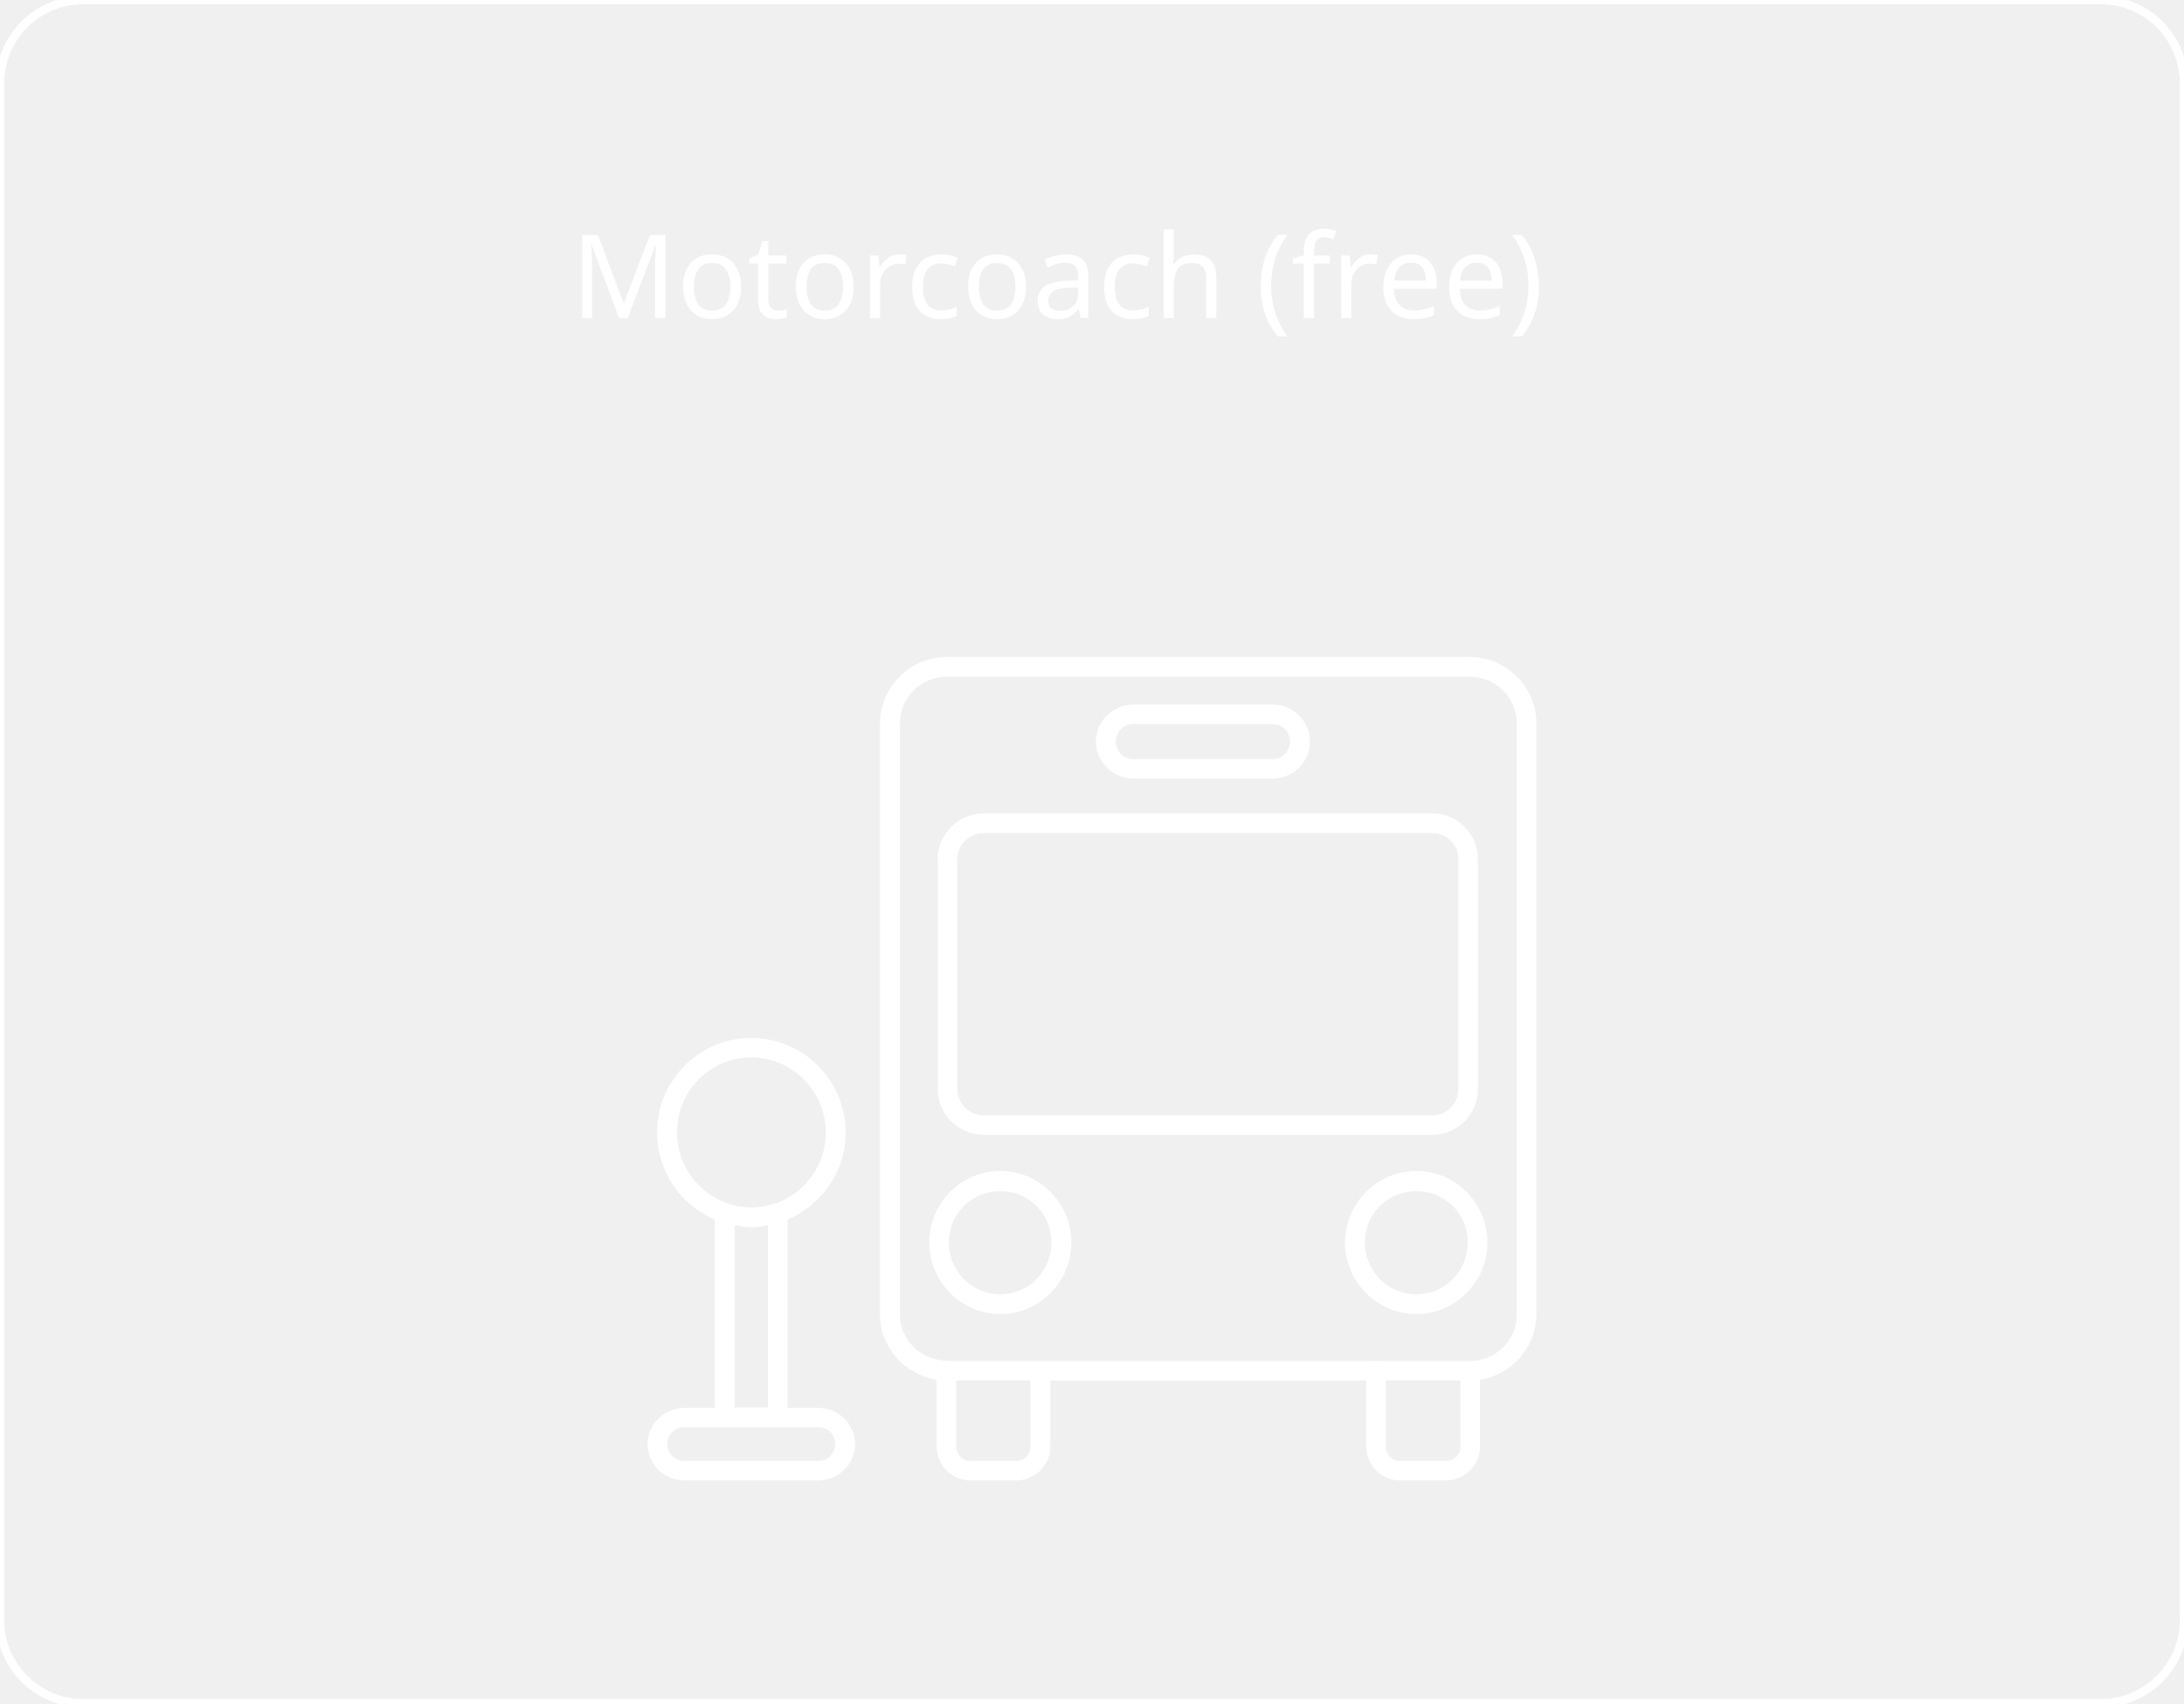
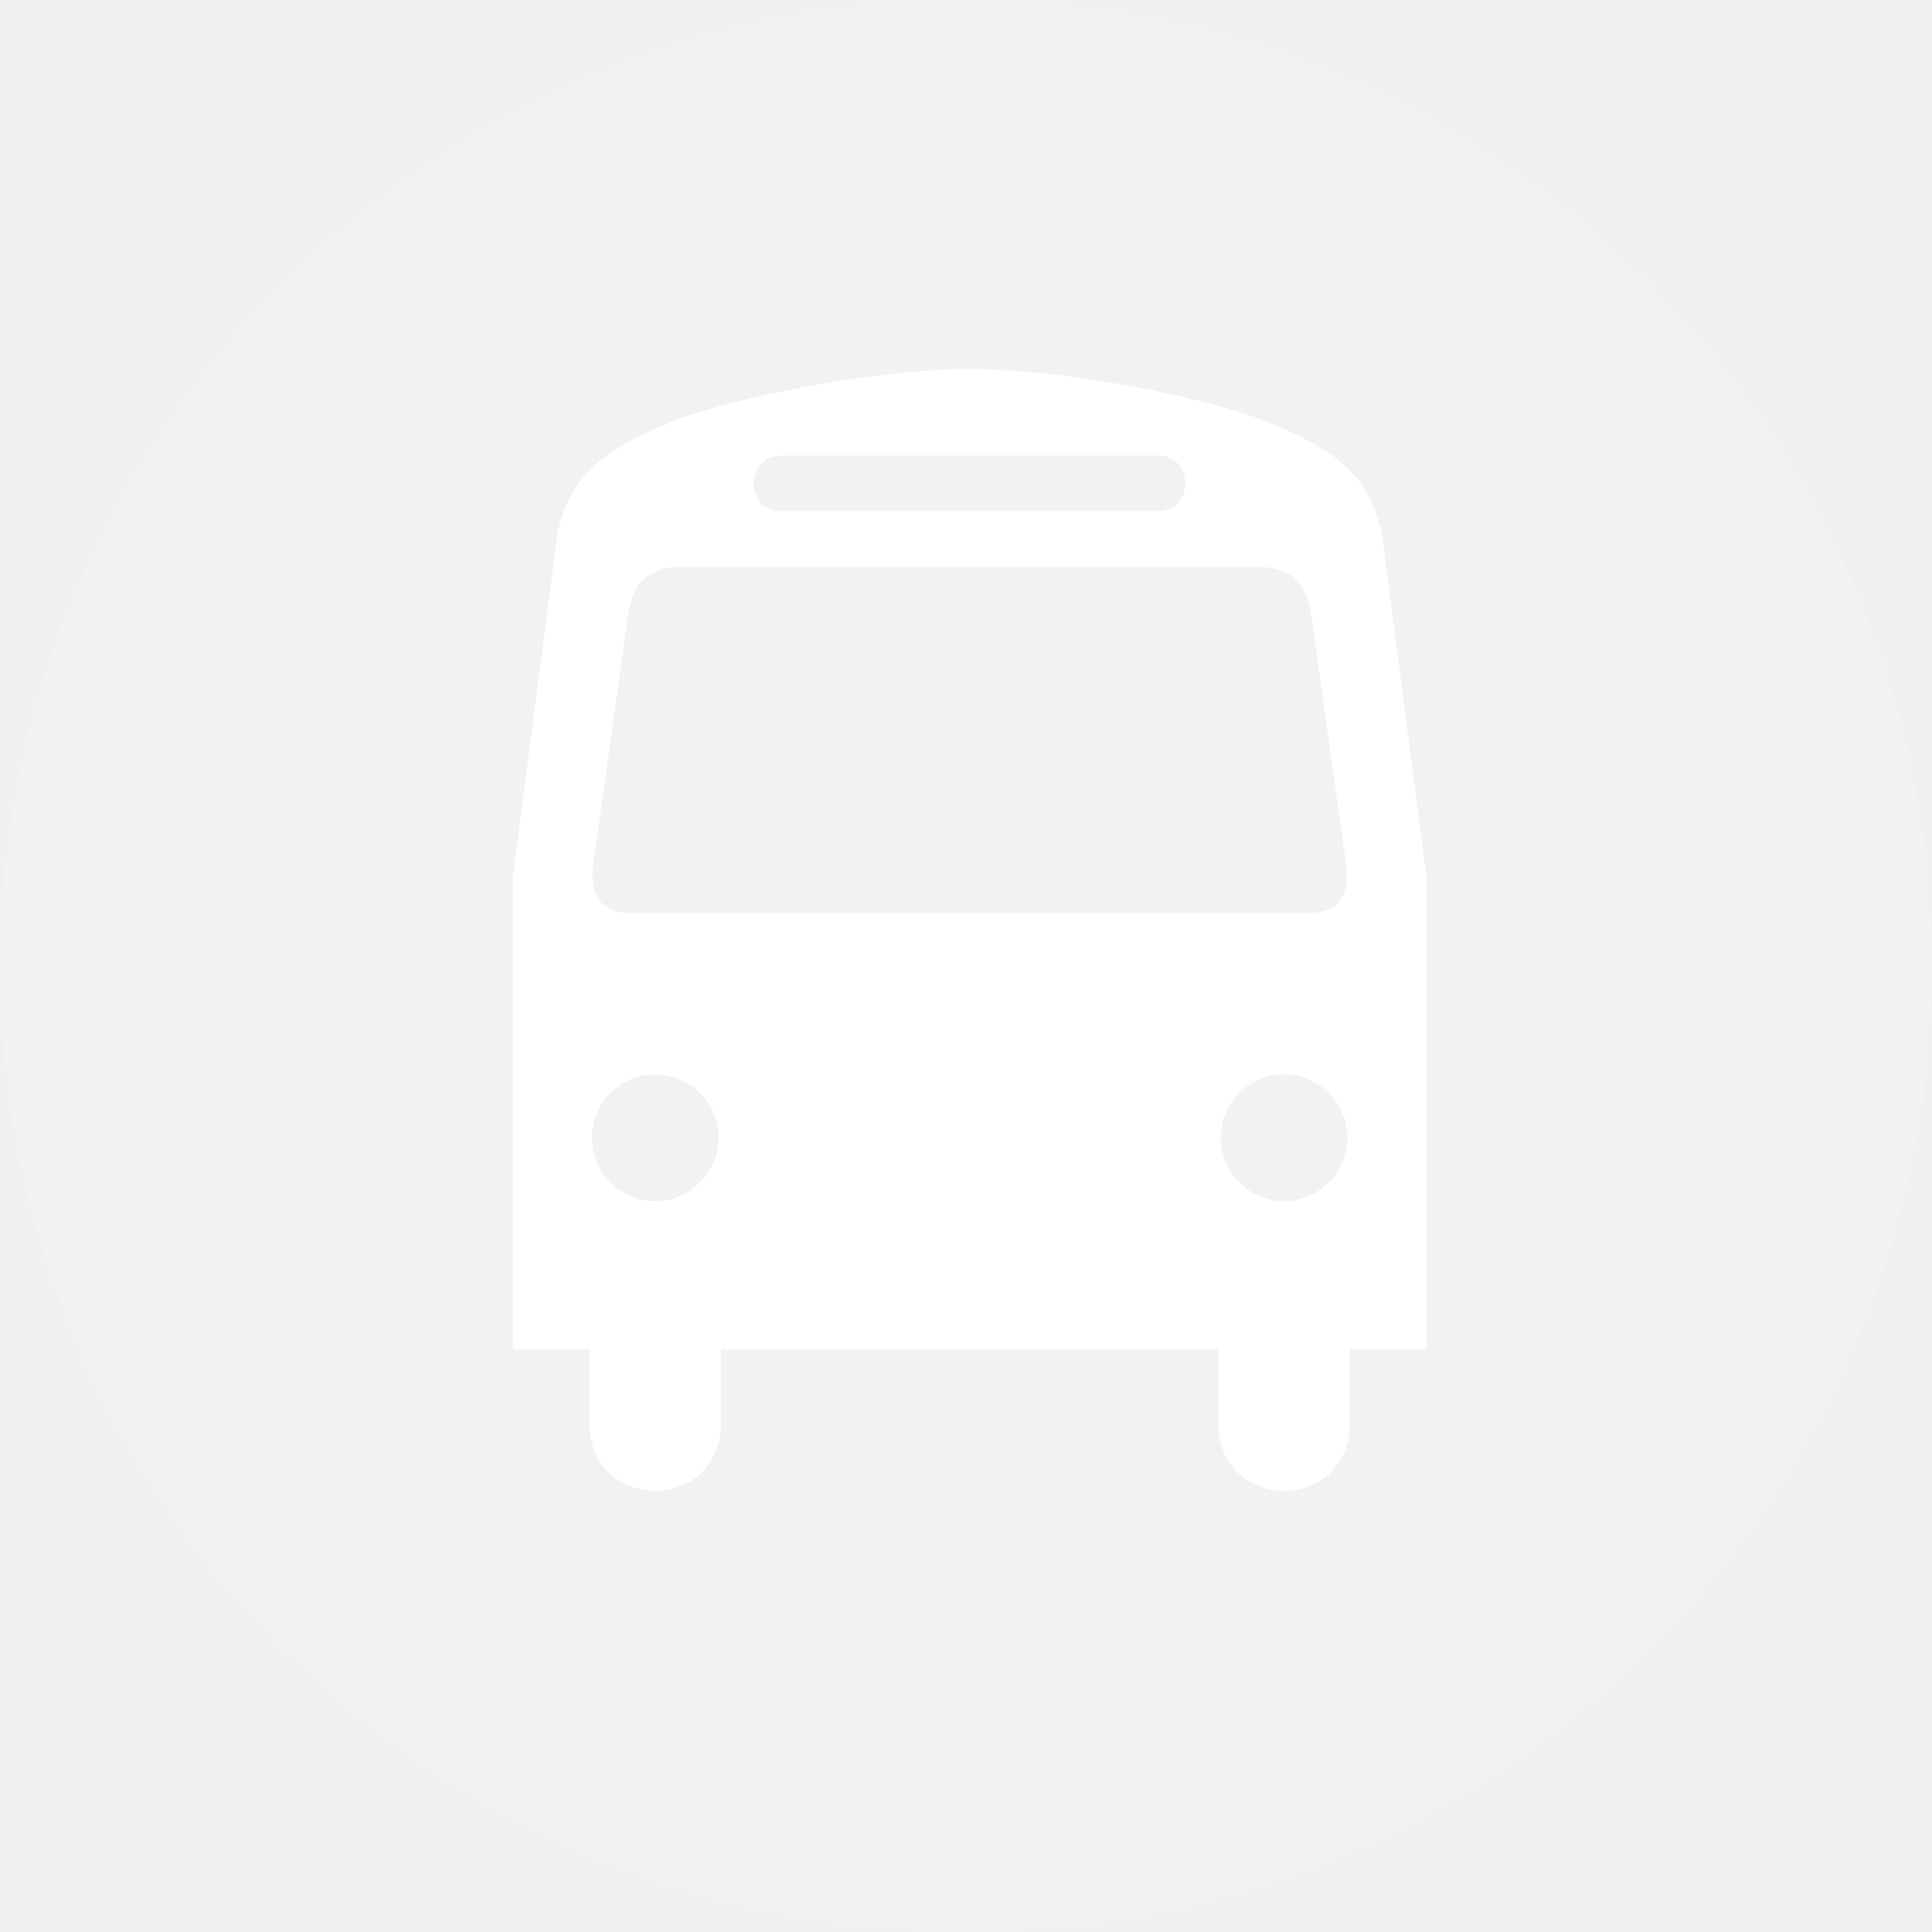
- <svg xmlns="http://www.w3.org/2000/svg" width="236px" height="184px" viewBox="0 0 236 184" version="1.1">
+ <svg xmlns="http://www.w3.org/2000/svg" width="162px" height="162px" viewBox="0 0 162 162" version="1.1">
  <defs />
-   <g id="READY-TO-BOARD" stroke="none" stroke-width="1" fill="none" fill-rule="evenodd">
-     <g id="Ocean-Profile-Set-Up-08-Copy-2" transform="translate(-446, -305)">
-       <g id="motorcoach" transform="translate(446, 305)">
-         <g id="Upload-Scanned-Passp-+-noun_185598_cc-+-Rectangle-64-+-1">
-           <g id="Upload-Scanned-Passp-+-noun_185598_cc-+-Rectangle-64">
-             <g id="Upload-Scanned-Passp-+-noun_185598_cc" transform="translate(62.15267, 24.35294)" font-weight="260" font-family="Gotham" fill="#FFFFFF" font-size="12.6">
-               <text id="Motorcoach-(free)">
-                 <tspan x="-0.446" y="10">Motorcoach (free)</tspan>
-               </text>
-             </g>
-             <rect id="Rectangle-64" stroke="#FFFFFF" stroke-width="0.9" x="0" y="0" width="236" height="184" rx="9" />
-           </g>
-         </g>
-         <g id="noun_146906_cc" transform="translate(69.62567, 70.35294)" fill="#FFFFFF">
-           <path d="M32.684,0.621 C28.713,0.621 25.462,3.847 25.462,7.825 L25.462,71.605 C25.462,75.17 28.108,78.134 31.587,78.696 L31.587,85.9 C31.587,87.925 33.213,89.577 35.254,89.577 L40.17,89.577 C42.211,89.577 43.874,87.925 43.874,85.9 L43.874,78.772 L78.014,78.772 L78.014,85.9 C78.014,87.925 79.642,89.577 81.683,89.577 L86.636,89.577 C88.641,89.577 90.303,87.925 90.303,85.9 L90.303,78.696 C93.783,78.134 96.391,75.17 96.391,71.605 L96.391,7.823 C96.391,3.845 93.176,0.619 89.208,0.619 L32.684,0.619 L32.684,0.621 L32.684,0.621 Z M32.684,2.759 L89.208,2.759 C92.042,2.759 94.274,5.01 94.274,7.825 L94.274,71.605 C94.274,74.381 92.118,76.595 89.358,76.669 L89.209,76.669 L89.02,76.669 L79.302,76.669 C79.152,76.632 78.999,76.632 78.847,76.669 L43.005,76.669 L42.59,76.669 L32.834,76.669 C32.721,76.632 32.645,76.632 32.532,76.632 L32.494,76.632 C29.772,76.519 27.616,74.343 27.616,71.605 L27.616,7.823 C27.618,5.01 29.848,2.759 32.684,2.759 L32.684,2.759 L32.684,2.759 Z M52.836,5.761 C50.641,5.761 48.791,7.561 48.791,9.774 C48.791,11.951 50.641,13.751 52.836,13.751 L67.885,13.751 C70.116,13.751 71.93,11.951 71.93,9.774 C71.93,7.561 70.116,5.761 67.885,5.761 L52.836,5.761 L52.836,5.761 Z M52.836,7.862 L67.885,7.862 C68.943,7.862 69.775,8.687 69.775,9.774 C69.775,10.825 68.943,11.65 67.885,11.65 L52.836,11.65 C51.778,11.65 50.946,10.825 50.946,9.774 C50.946,8.687 51.778,7.862 52.836,7.862 L52.836,7.862 L52.836,7.862 Z M36.73,17.503 C33.97,17.503 31.701,19.717 31.701,22.456 L31.701,47.293 C31.701,50.032 33.97,52.245 36.73,52.245 L85.085,52.245 C87.846,52.245 90.077,50.032 90.077,47.293 L90.077,22.456 C90.077,19.717 87.846,17.503 85.085,17.503 L36.73,17.503 L36.73,17.503 L36.73,17.503 Z M36.73,19.642 L85.085,19.642 C86.712,19.642 87.959,20.88 87.959,22.456 L87.959,47.293 C87.959,48.907 86.712,50.144 85.085,50.144 L36.73,50.144 C35.141,50.144 33.818,48.906 33.818,47.293 L33.818,22.456 C33.818,20.88 35.141,19.642 36.73,19.642 L36.73,19.642 L36.73,19.642 Z M11.549,41.777 C5.953,41.777 1.379,46.354 1.379,51.982 C1.379,56.221 3.949,59.823 7.618,61.4 L7.618,81.734 L4.328,81.734 C2.135,81.734 0.357,83.498 0.357,85.636 C0.357,87.811 2.134,89.575 4.328,89.575 L18.808,89.575 C20.964,89.575 22.778,87.811 22.778,85.636 C22.778,83.498 20.962,81.734 18.808,81.734 L15.481,81.734 L15.481,61.4 C19.148,59.824 21.756,56.223 21.756,51.982 C21.756,46.354 17.182,41.777 11.549,41.777 L11.549,41.777 L11.549,41.777 Z M11.549,43.878 C16.011,43.878 19.602,47.517 19.602,51.982 C19.602,55.508 17.409,58.472 14.309,59.597 C14.12,59.597 13.969,59.673 13.818,59.747 C13.099,59.972 12.344,60.085 11.549,60.085 C10.755,60.085 9.999,59.972 9.281,59.747 C9.131,59.671 8.979,59.597 8.789,59.559 C5.727,58.434 3.534,55.469 3.534,51.981 C3.533,47.517 7.087,43.878 11.549,43.878 L11.549,43.878 L11.549,43.878 Z M38.468,56.147 C34.234,56.147 30.793,59.636 30.793,63.875 C30.793,68.114 34.234,71.604 38.468,71.604 C42.702,71.604 46.142,68.114 46.142,63.875 C46.142,59.636 42.702,56.147 38.468,56.147 L38.468,56.147 L38.468,56.147 Z M83.424,56.147 C79.189,56.147 75.711,59.636 75.711,63.875 C75.711,68.114 79.189,71.604 83.424,71.604 C87.657,71.604 91.098,68.114 91.098,63.875 C91.098,59.636 87.657,56.147 83.424,56.147 L83.424,56.147 L83.424,56.147 Z M38.468,58.324 C41.568,58.324 43.988,60.762 43.988,63.876 C43.988,66.952 41.568,69.467 38.468,69.467 C35.367,69.467 32.911,66.952 32.911,63.876 C32.911,60.762 35.368,58.324 38.468,58.324 L38.468,58.324 L38.468,58.324 Z M83.424,58.324 C86.524,58.324 88.981,60.762 88.981,63.876 C88.981,66.952 86.524,69.467 83.424,69.467 C80.322,69.467 77.865,66.952 77.865,63.876 C77.865,60.762 80.322,58.324 83.424,58.324 L83.424,58.324 L83.424,58.324 Z M9.772,61.999 C10.339,62.112 10.943,62.225 11.548,62.225 C12.19,62.225 12.757,62.112 13.363,61.999 L13.363,81.696 L9.772,81.696 L9.772,61.999 L9.772,61.999 Z M33.705,78.77 L41.72,78.77 L41.72,85.899 C41.72,86.799 41.04,87.474 40.171,87.474 L35.255,87.474 C34.386,87.474 33.706,86.798 33.706,85.899 L33.706,78.77 L33.705,78.77 L33.705,78.77 Z M80.133,78.77 L88.188,78.77 L88.188,85.899 C88.188,86.799 87.505,87.474 86.637,87.474 L81.684,87.474 C80.816,87.474 80.133,86.798 80.133,85.899 L80.133,78.77 L80.133,78.77 L80.133,78.77 Z M4.328,83.835 L18.808,83.835 C19.829,83.835 20.624,84.624 20.624,85.636 C20.624,86.648 19.829,87.474 18.808,87.474 L4.328,87.474 C3.307,87.474 2.475,86.649 2.475,85.636 C2.475,84.622 3.307,83.835 4.328,83.835 L4.328,83.835 L4.328,83.835 Z" id="Shape" />
-         </g>
+   <g id="Page-1" stroke="none" stroke-width="1" fill="none" fill-rule="evenodd">
+     <g id="Ocean-Profile-Set-Up-08-Copy-2" transform="translate(-502, -302)" fill="#FFFFFF">
+       <g id="motocoach" transform="translate(502, 302)">
+         <path d="M81,162 C125.735,162 162,125.735 162,81 C162,36.265 125.735,0 81,0 C36.265,0 0,36.265 0,81 C0,125.735 36.265,162 81,162 Z" id="Oval-95" fill-opacity="0.15" />
+         <path d="M115.886,44.838 C114.855,39.638 111.546,37.566 106.561,35.498 C101.688,33.45 89.97,31.015 81.307,30.941 C72.627,31.015 60.909,33.45 56.002,35.499 C51.052,37.567 47.743,39.639 46.729,44.839 L43,73.534 L43,113.125 L49.423,113.125 L49.423,119.299 C49.398,126.891 60.452,126.891 60.456,119.299 L60.456,113.125 L80.868,113.125 L80.919,113.125 L102.159,113.125 L102.159,119.299 C102.145,126.891 113.201,126.891 113.192,119.299 L113.192,113.125 L119.615,113.125 L119.615,73.534 L115.886,44.838 L115.886,44.838 Z M65.533,38.197 L80.919,38.197 L97.081,38.197 C100.167,38.189 100.167,42.852 97.081,42.867 L80.868,42.867 L65.533,42.867 C62.432,42.852 62.432,38.189 65.533,38.197 L65.533,38.197 Z M54.913,100.724 C52.001,100.71 49.626,98.333 49.63,95.38 C49.626,92.465 52.001,90.087 54.913,90.087 C57.858,90.087 60.233,92.465 60.25,95.38 C60.233,98.333 57.858,100.711 54.913,100.724 L54.913,100.724 Z M80.919,76.542 L52.79,76.542 C50.044,76.569 49.466,74.585 49.736,72.6 L52.635,51.74 C53.034,49.229 53.89,47.561 57.193,47.537 L80.869,47.537 L105.424,47.537 C108.708,47.561 109.567,49.228 109.982,51.74 L112.883,72.6 C113.133,74.586 112.556,76.569 109.826,76.542 L80.919,76.542 L80.919,76.542 Z M107.65,100.724 C104.739,100.71 102.365,98.333 102.365,95.38 C102.365,92.465 104.739,90.087 107.65,90.087 C110.596,90.087 112.971,92.465 112.985,95.38 C112.971,98.333 110.596,100.711 107.65,100.724 L107.65,100.724 Z" id="Shape" />
      </g>
    </g>
  </g>
</svg>
